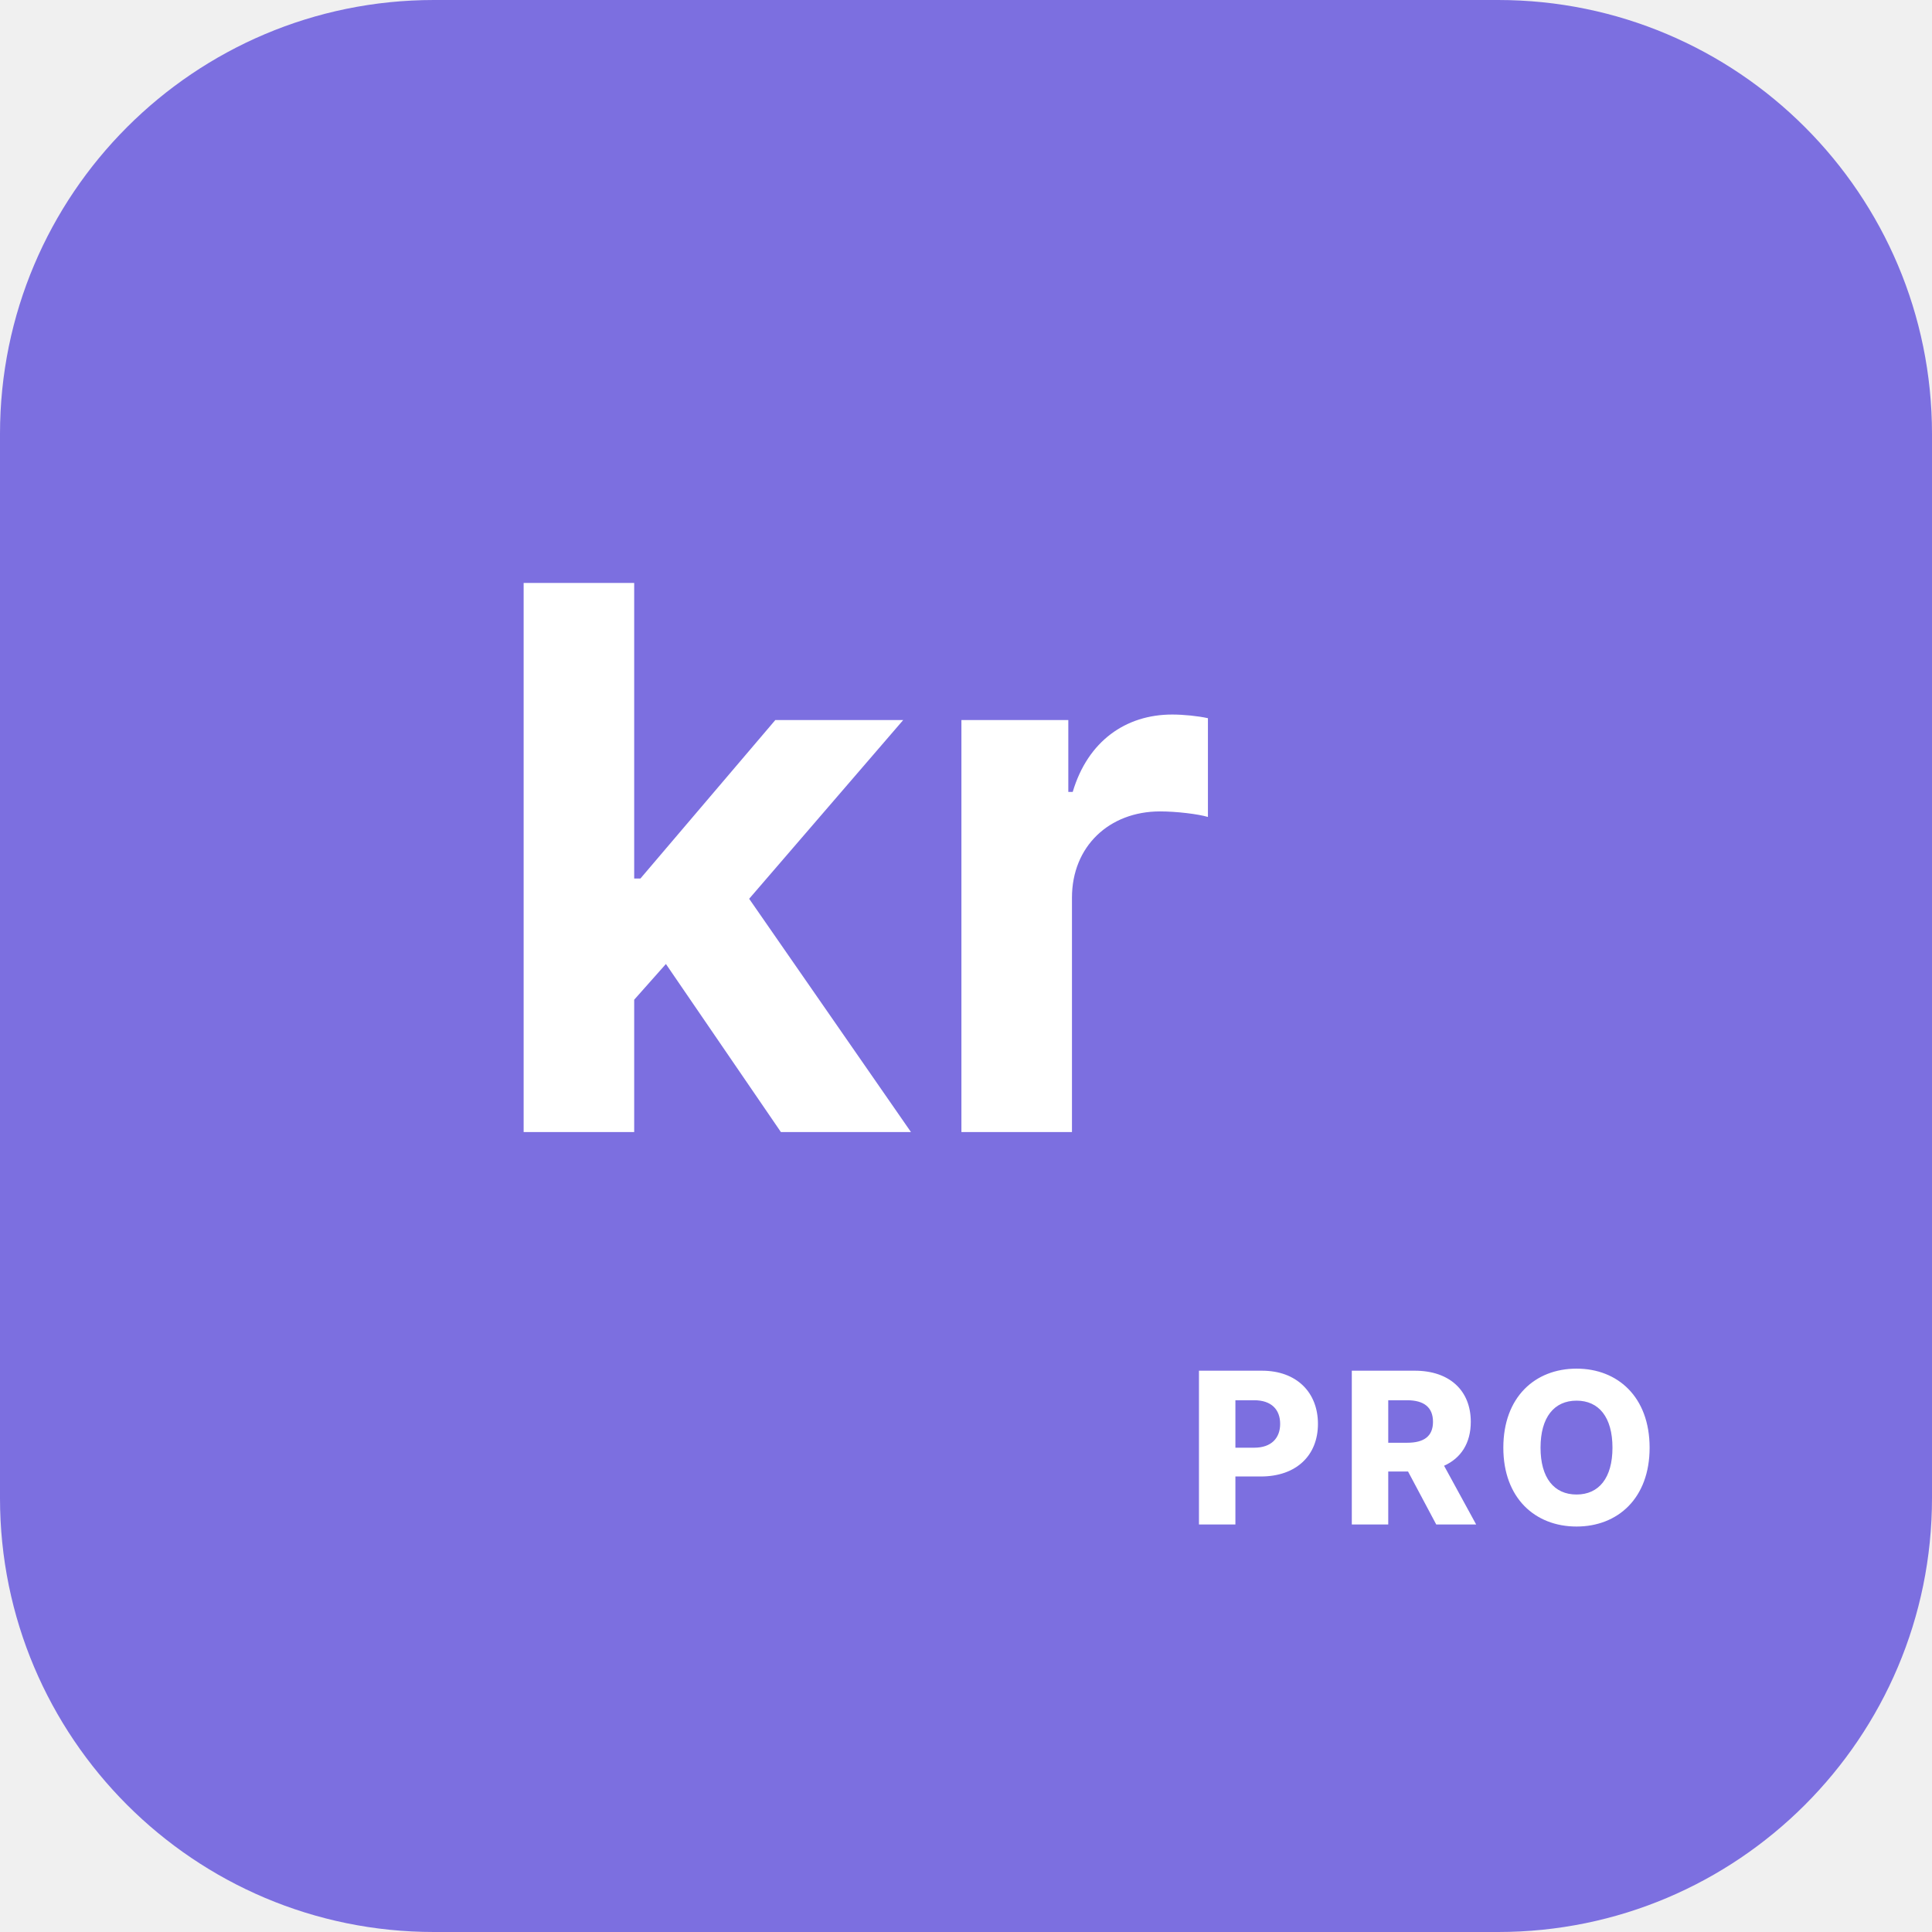
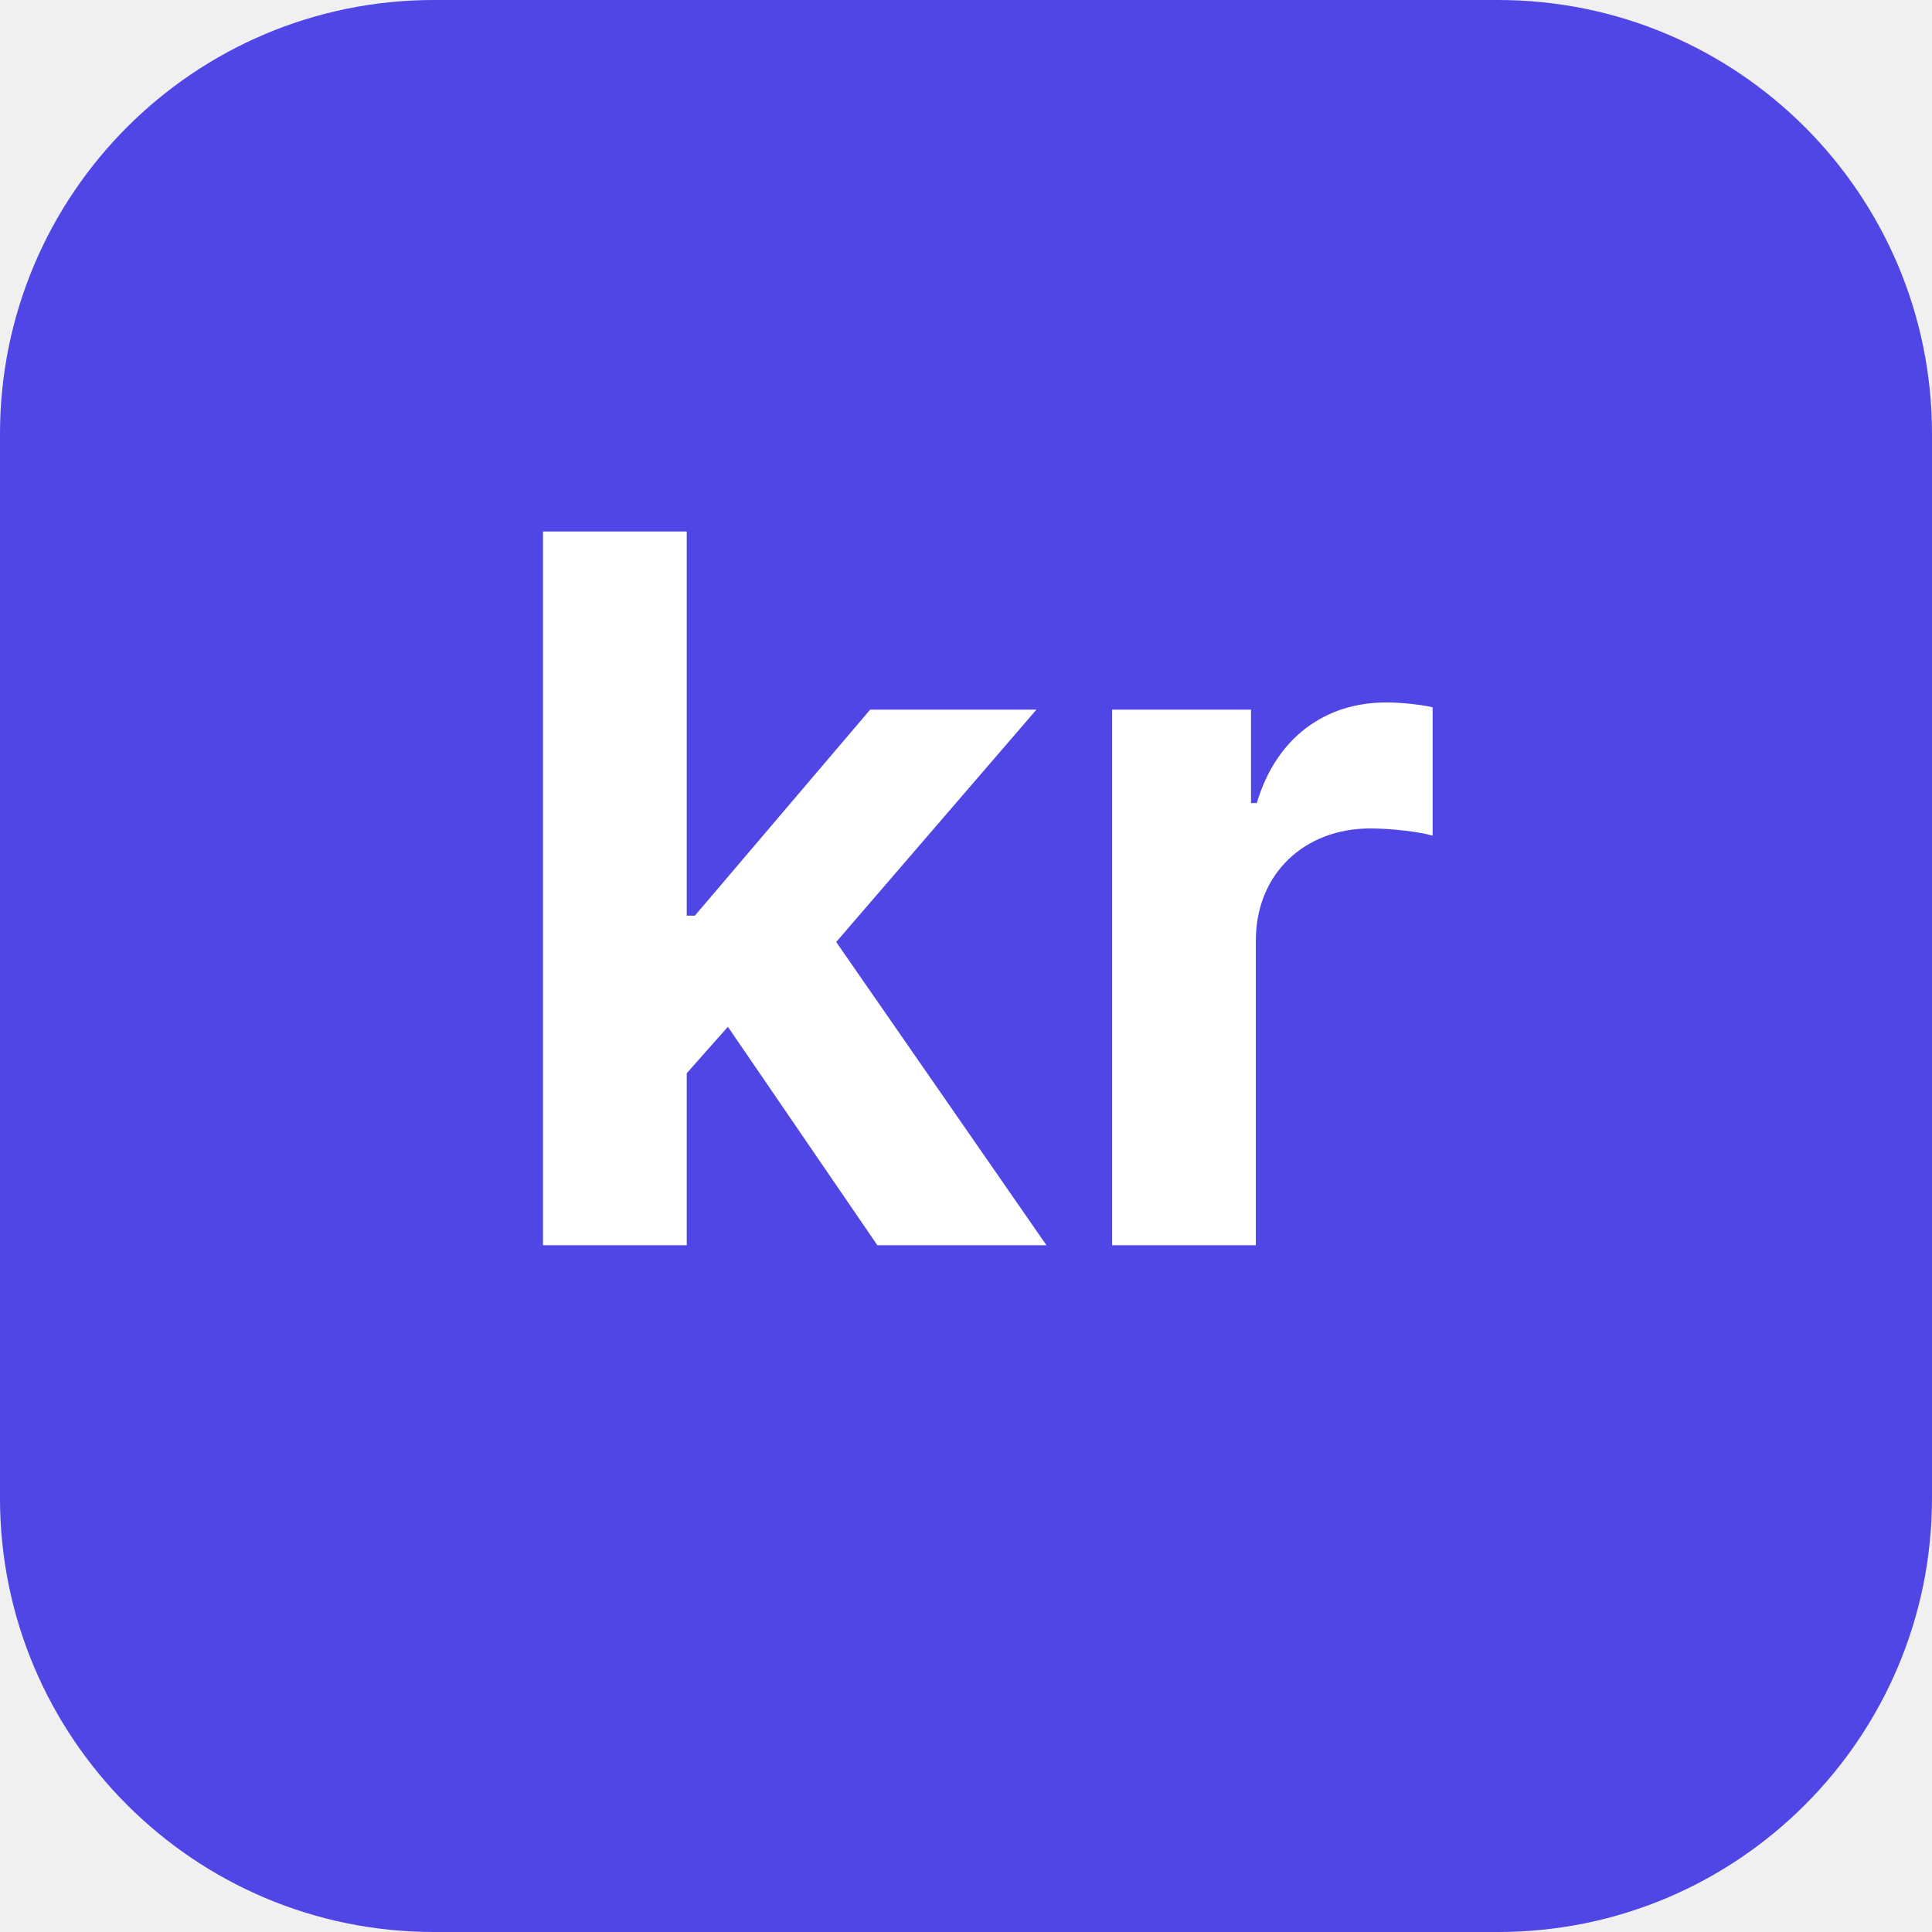
<svg xmlns="http://www.w3.org/2000/svg" viewBox="0 0 512 512">
-   <rect width="512" height="512" rx="115" fill="#7C6FE0" />
-   <text x="225" y="300" font-family="system-ui, -apple-system" font-size="200" font-weight="700" fill="#FFFFFF" text-anchor="middle">kr</text>
-   <text x="377" y="404" font-family="system-ui, -apple-system" font-size="56" font-weight="800" letter-spacing="4" fill="#FFFFFF" text-anchor="middle">PRO</text>
+   <rect width="512" height="512" rx="115" fill="#4F46E5" />
+   <text x="256" y="330" font-family="system-ui, -apple-system" font-size="260" font-weight="700" fill="white" text-anchor="middle">kr</text>
</svg>
